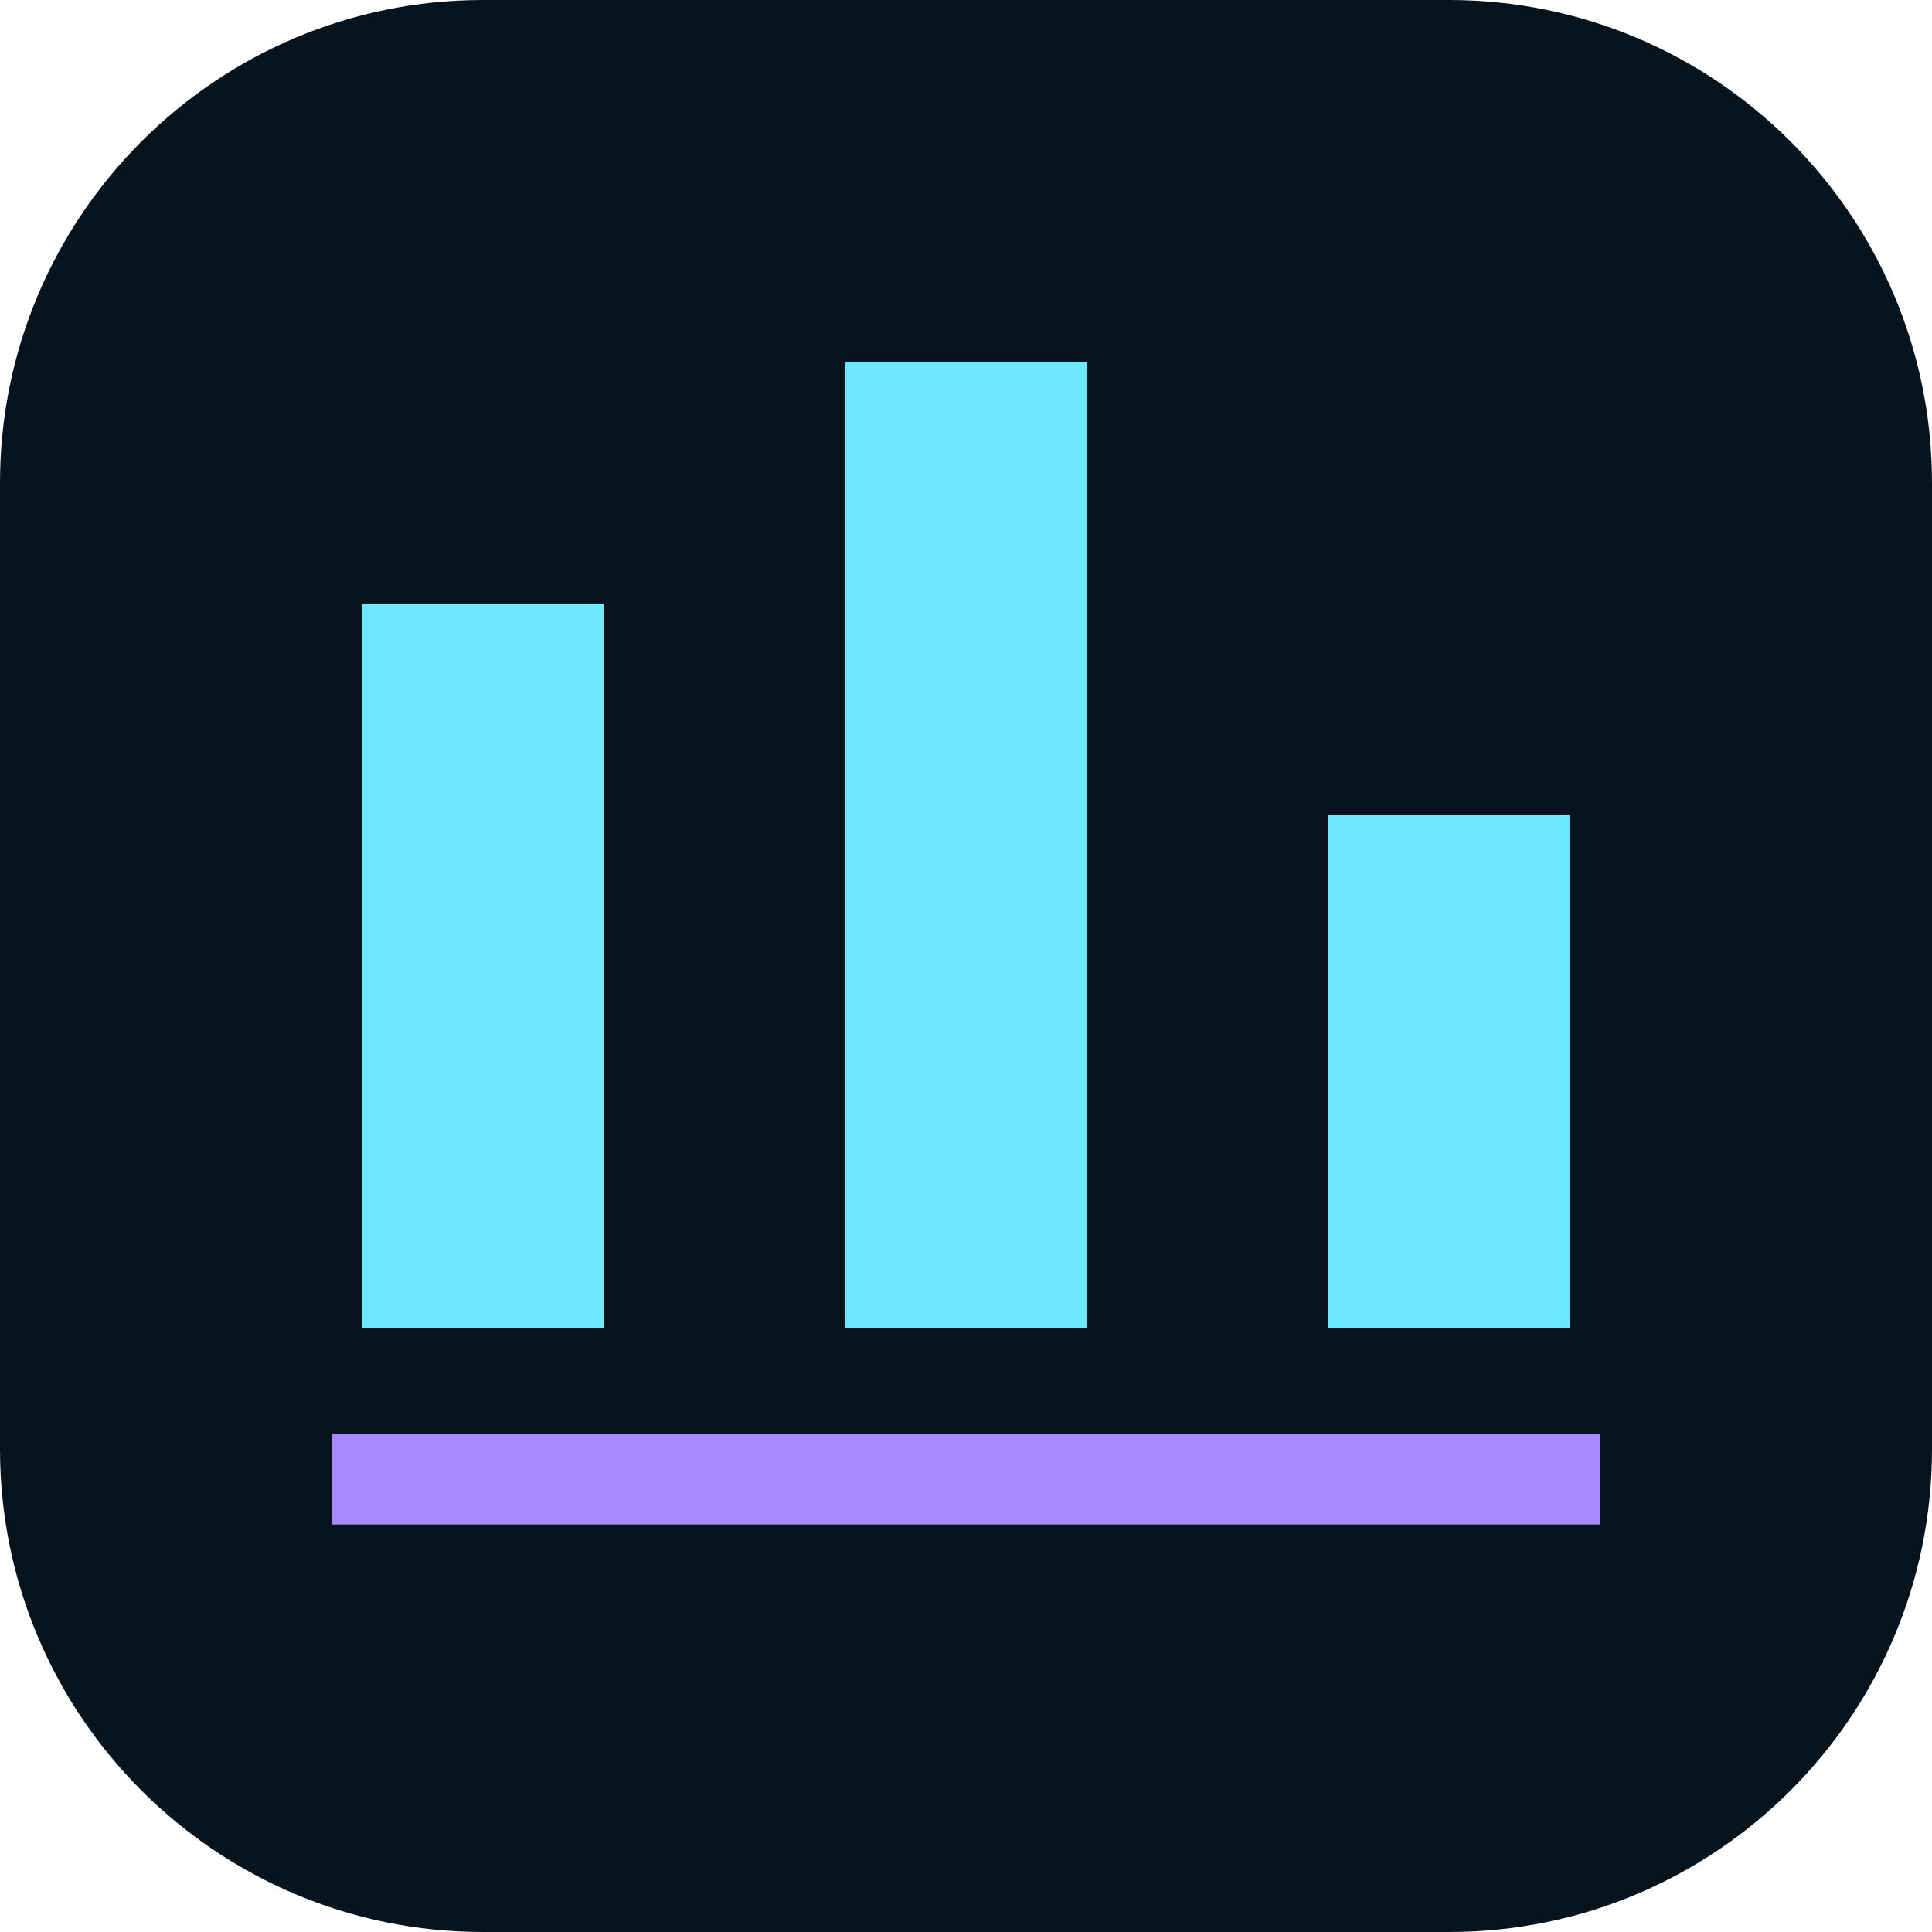
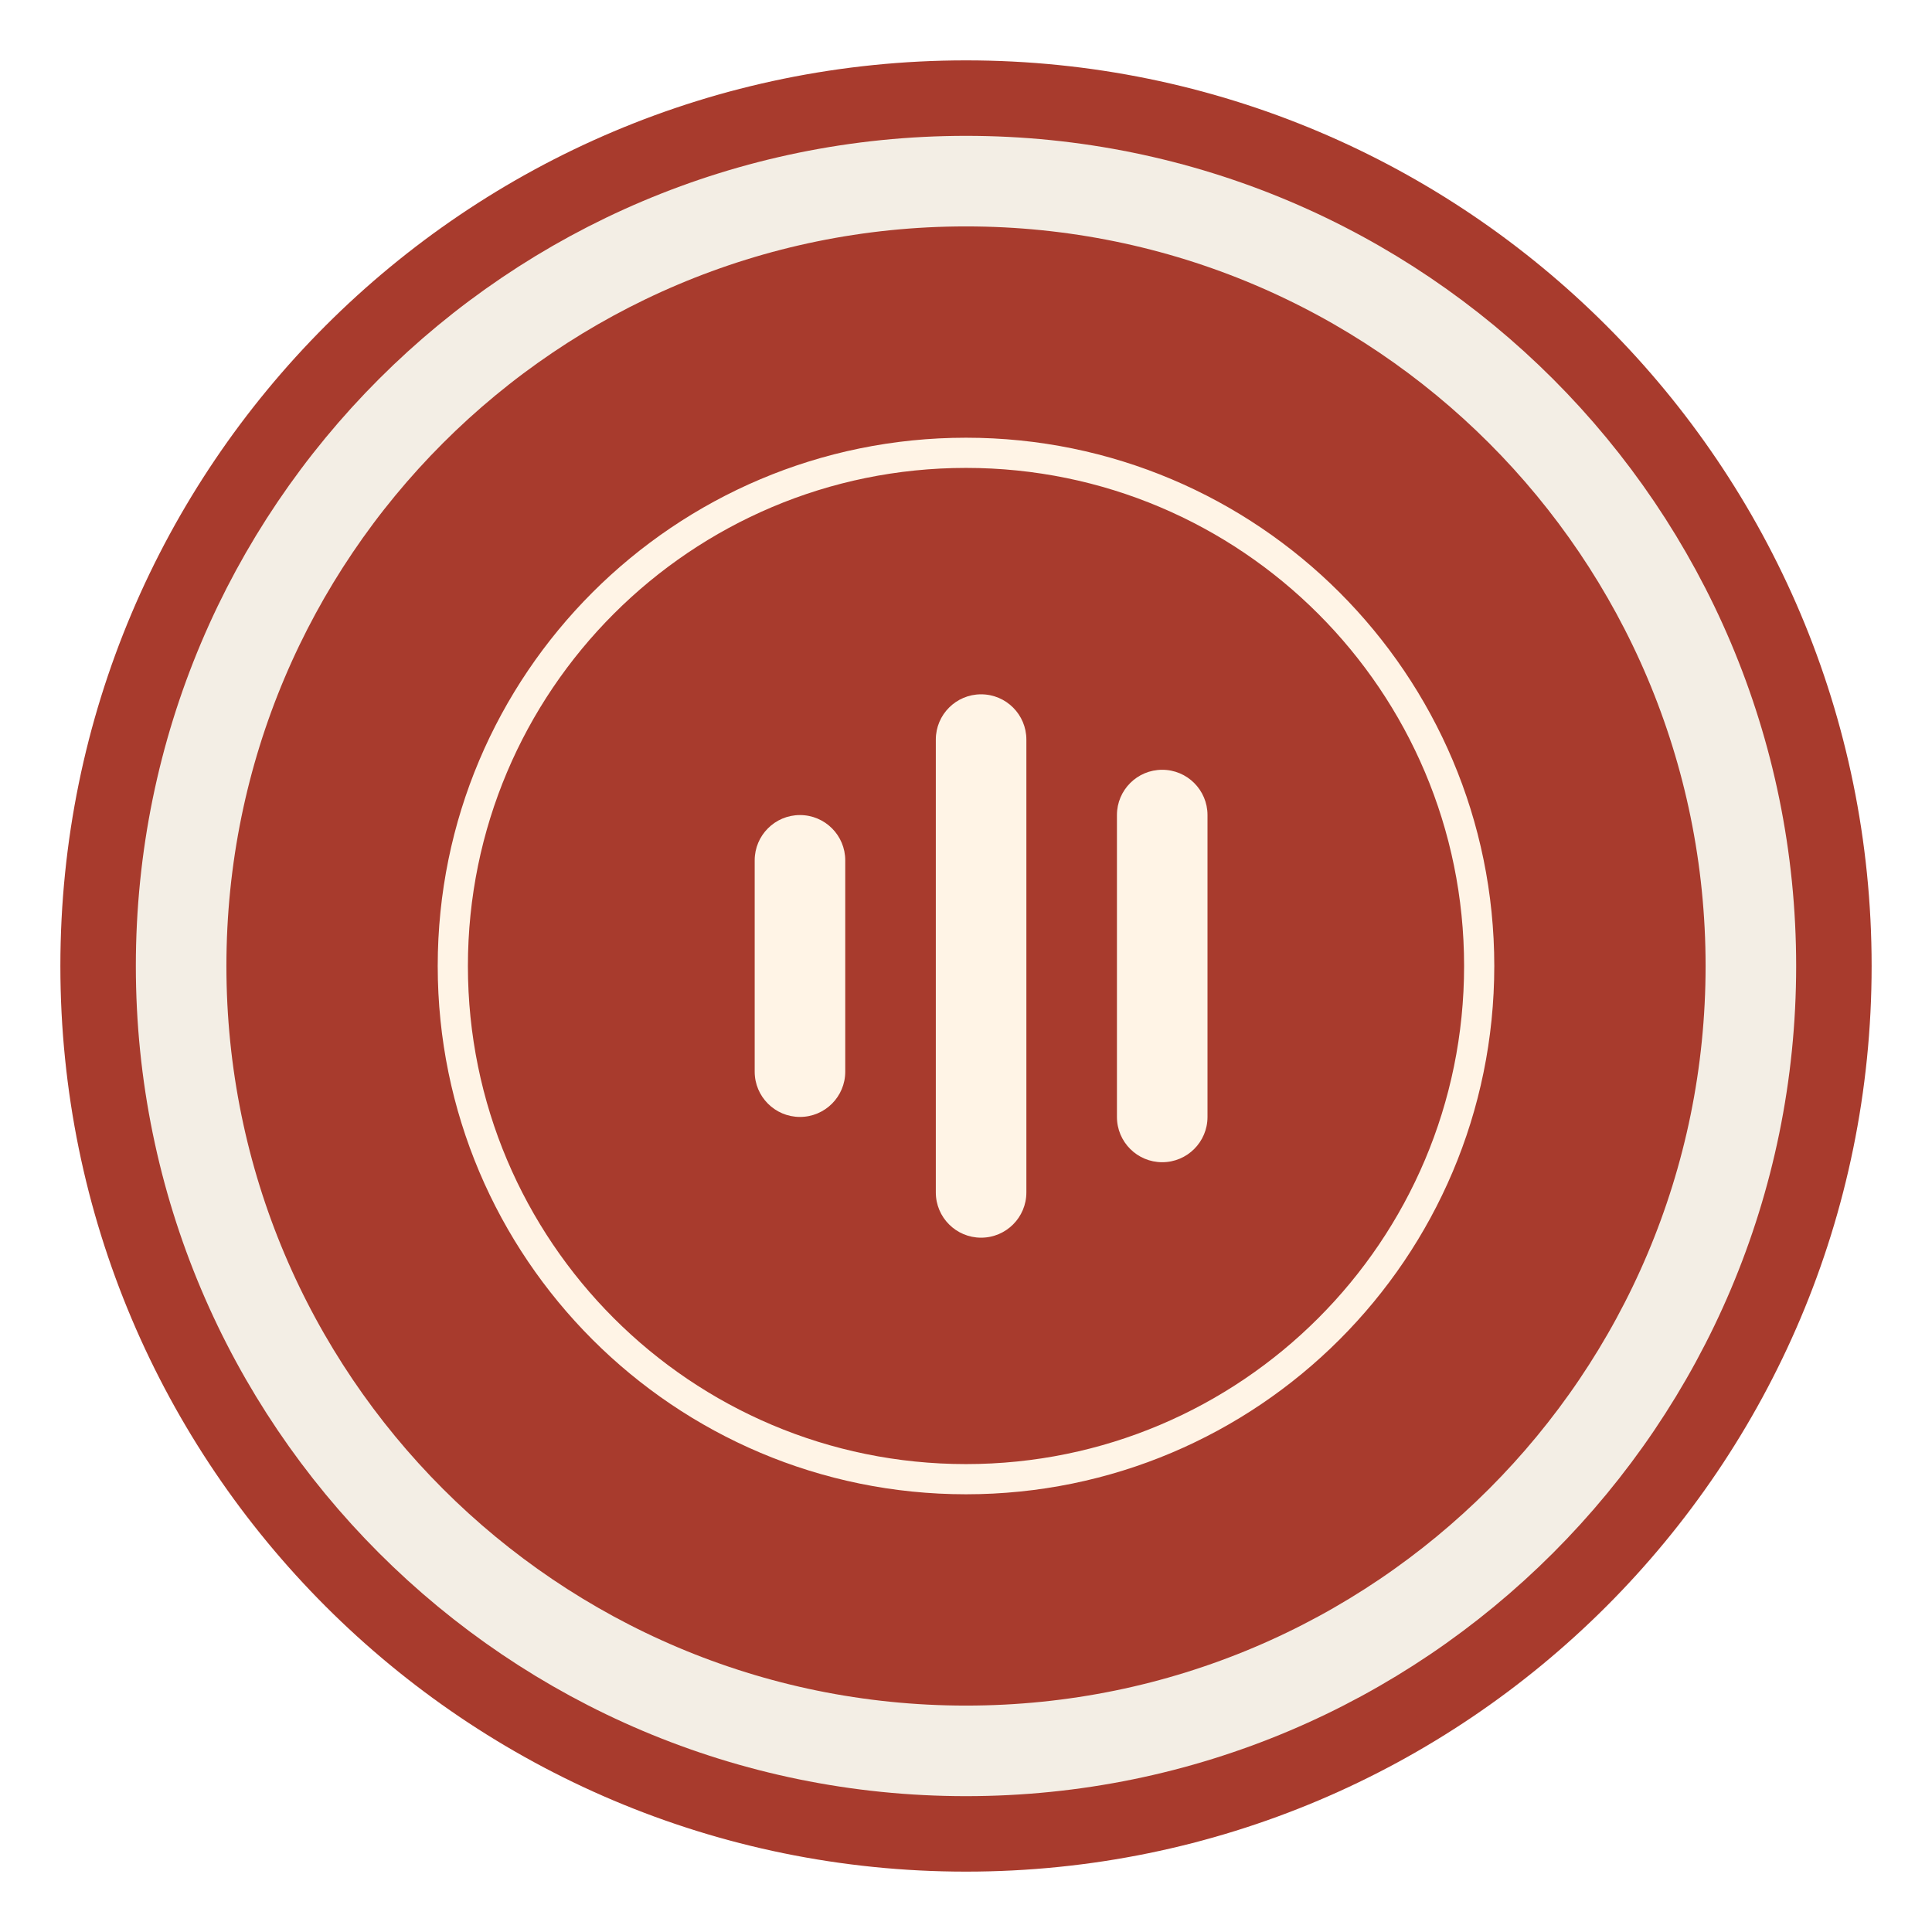
<svg xmlns="http://www.w3.org/2000/svg" viewBox="0 0 64 64" role="img" aria-labelledby="title">
-   <rect width="64" height="64" rx="16" fill="#07131d" />
-   <path d="M12 44V20h8v24h-8Zm16 0V12h8v32h-8Zm16 0V27h8v17h-8Z" fill="#6be7ff" />
-   <path d="M11 49h42" stroke="#a98bff" stroke-width="3" />
+   <circle cx="32" cy="32" r="29.5" fill="#a83b2d" stroke="#a83b2d" />
+   <circle cx="32" cy="32" r="26" fill="none" stroke="#f3eee5" stroke-width="3" />
+   <circle cx="32" cy="32" r="17" fill="none" stroke="#fff4e6" stroke-width="1" />
+   <g fill="#fff4e6" transform="skewX(-9 32 32)">
+     <rect x="25" y="27" width="3" height="10" rx="1.5" />
+     <rect x="31" y="23" width="3" height="18" rx="1.5" />
+     <rect x="37" y="25.5" width="3" height="13" rx="1.5" />
+   </g>
</svg>
